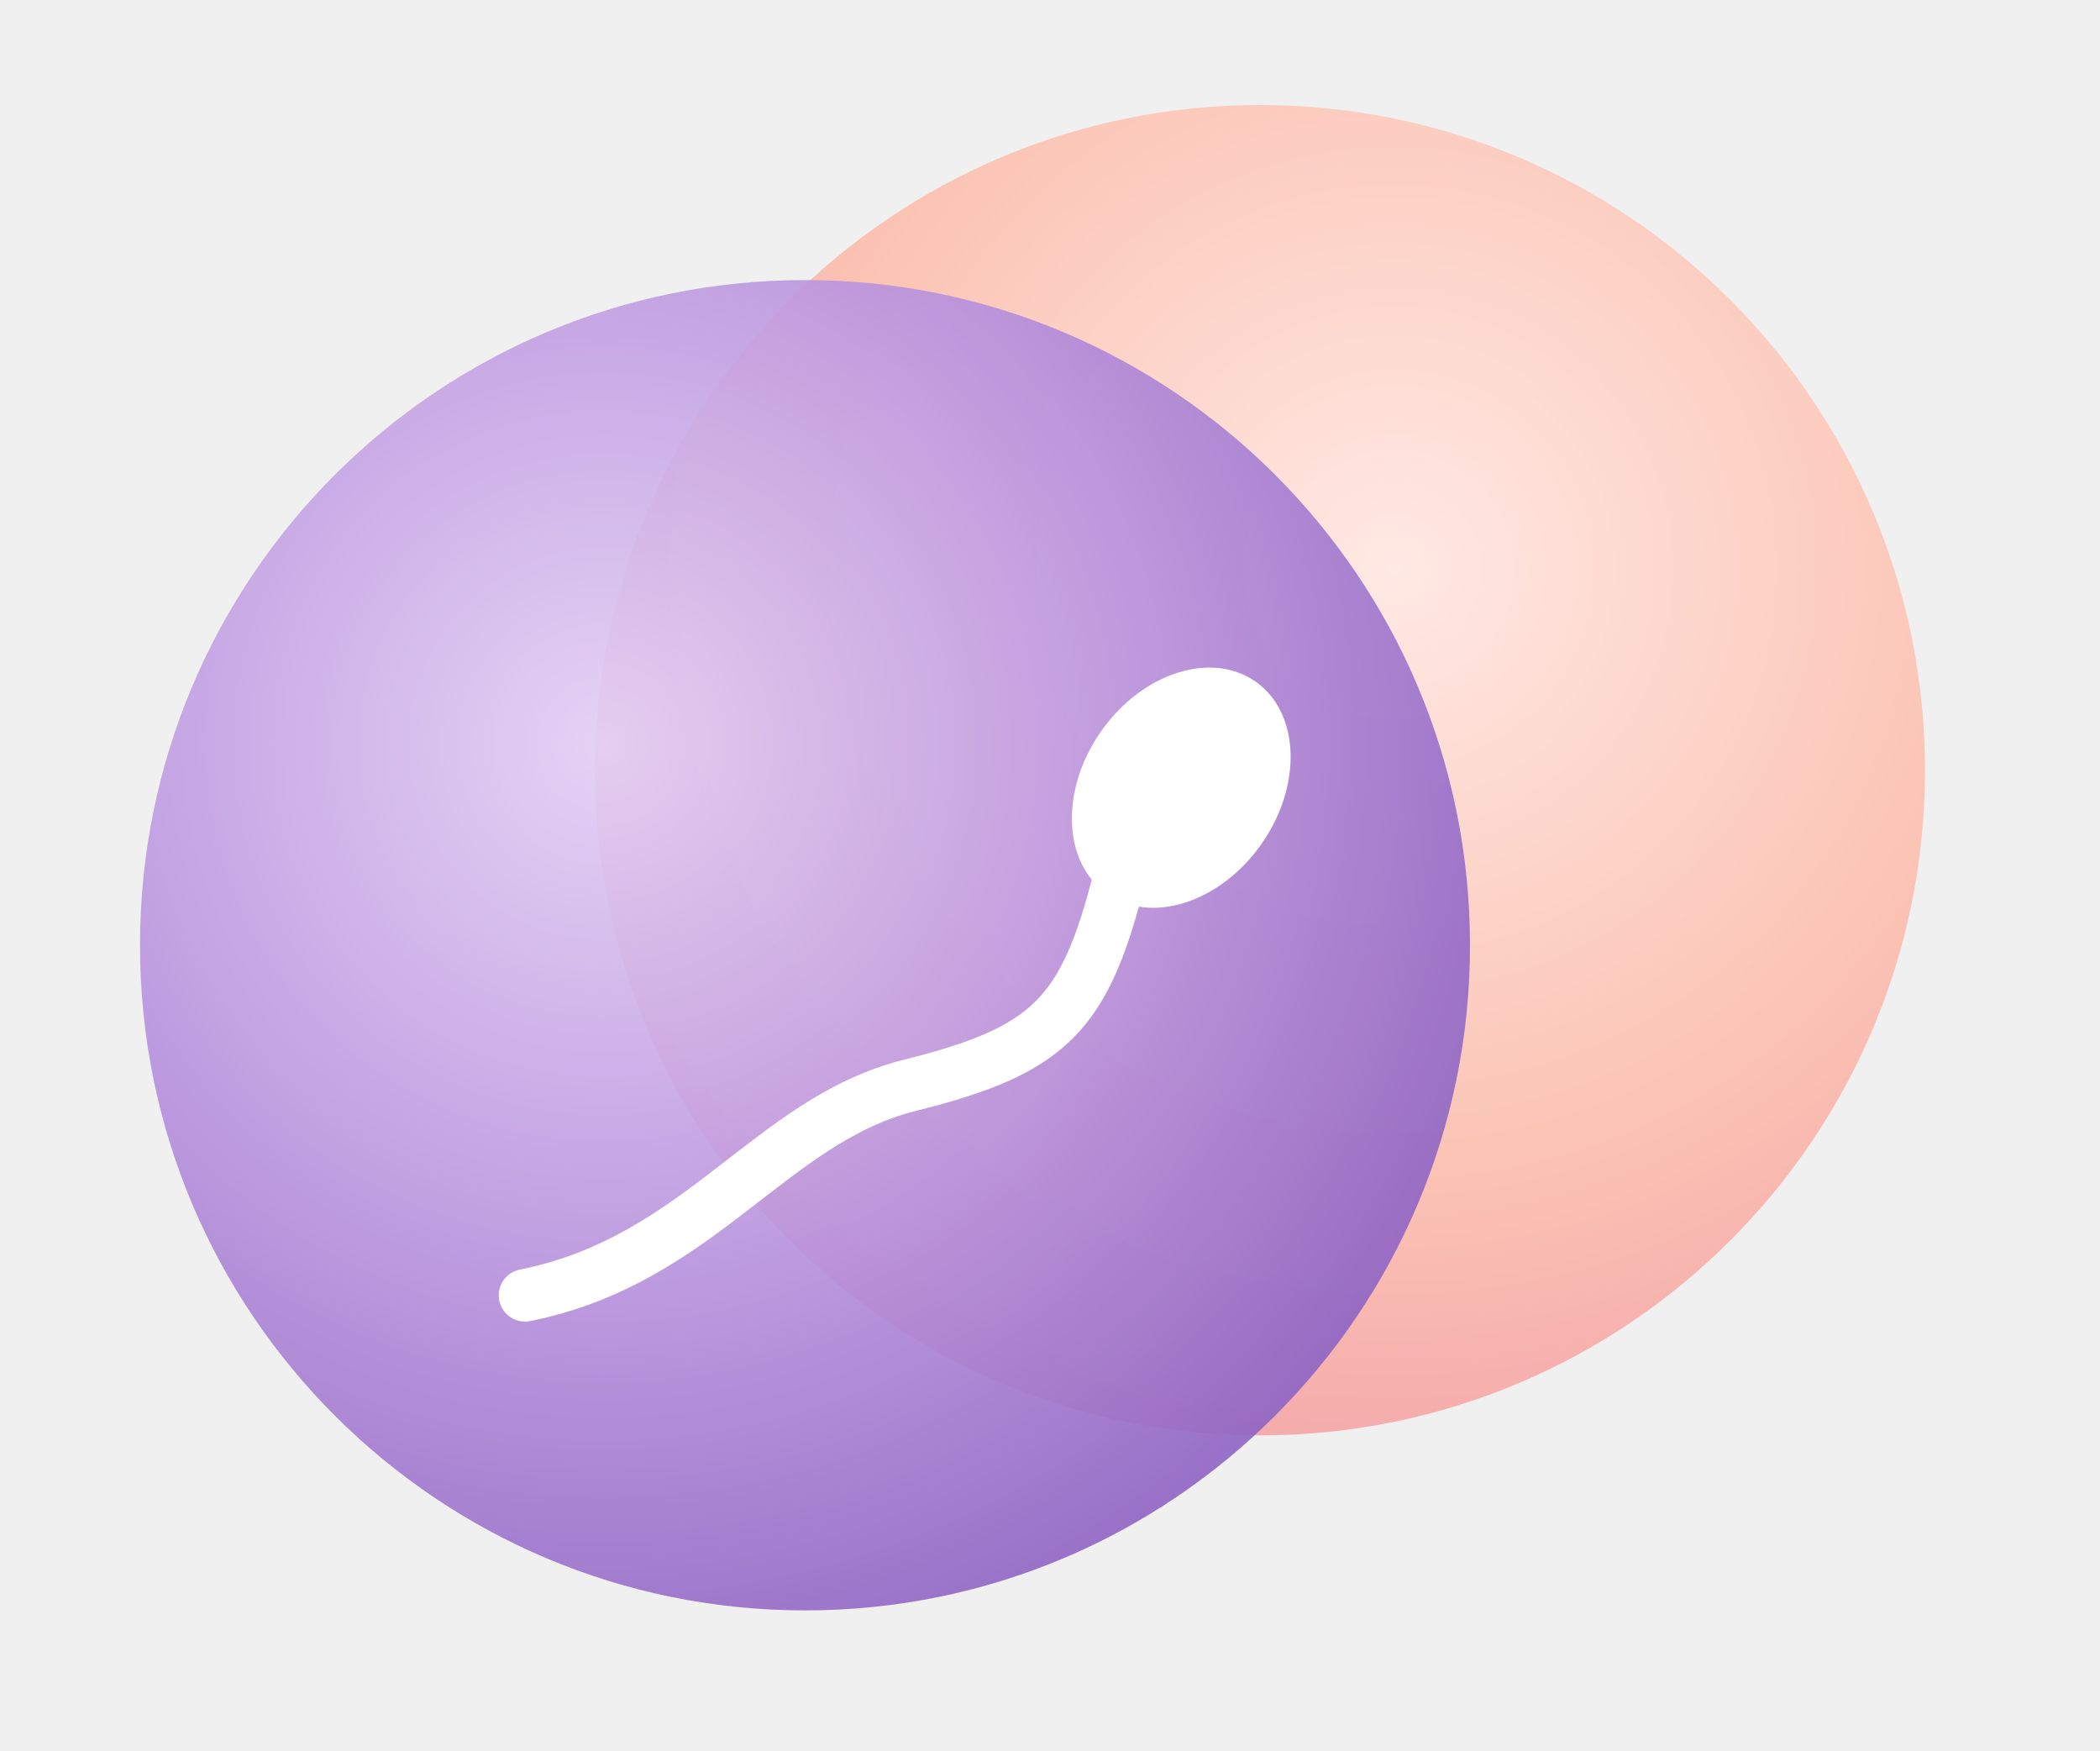
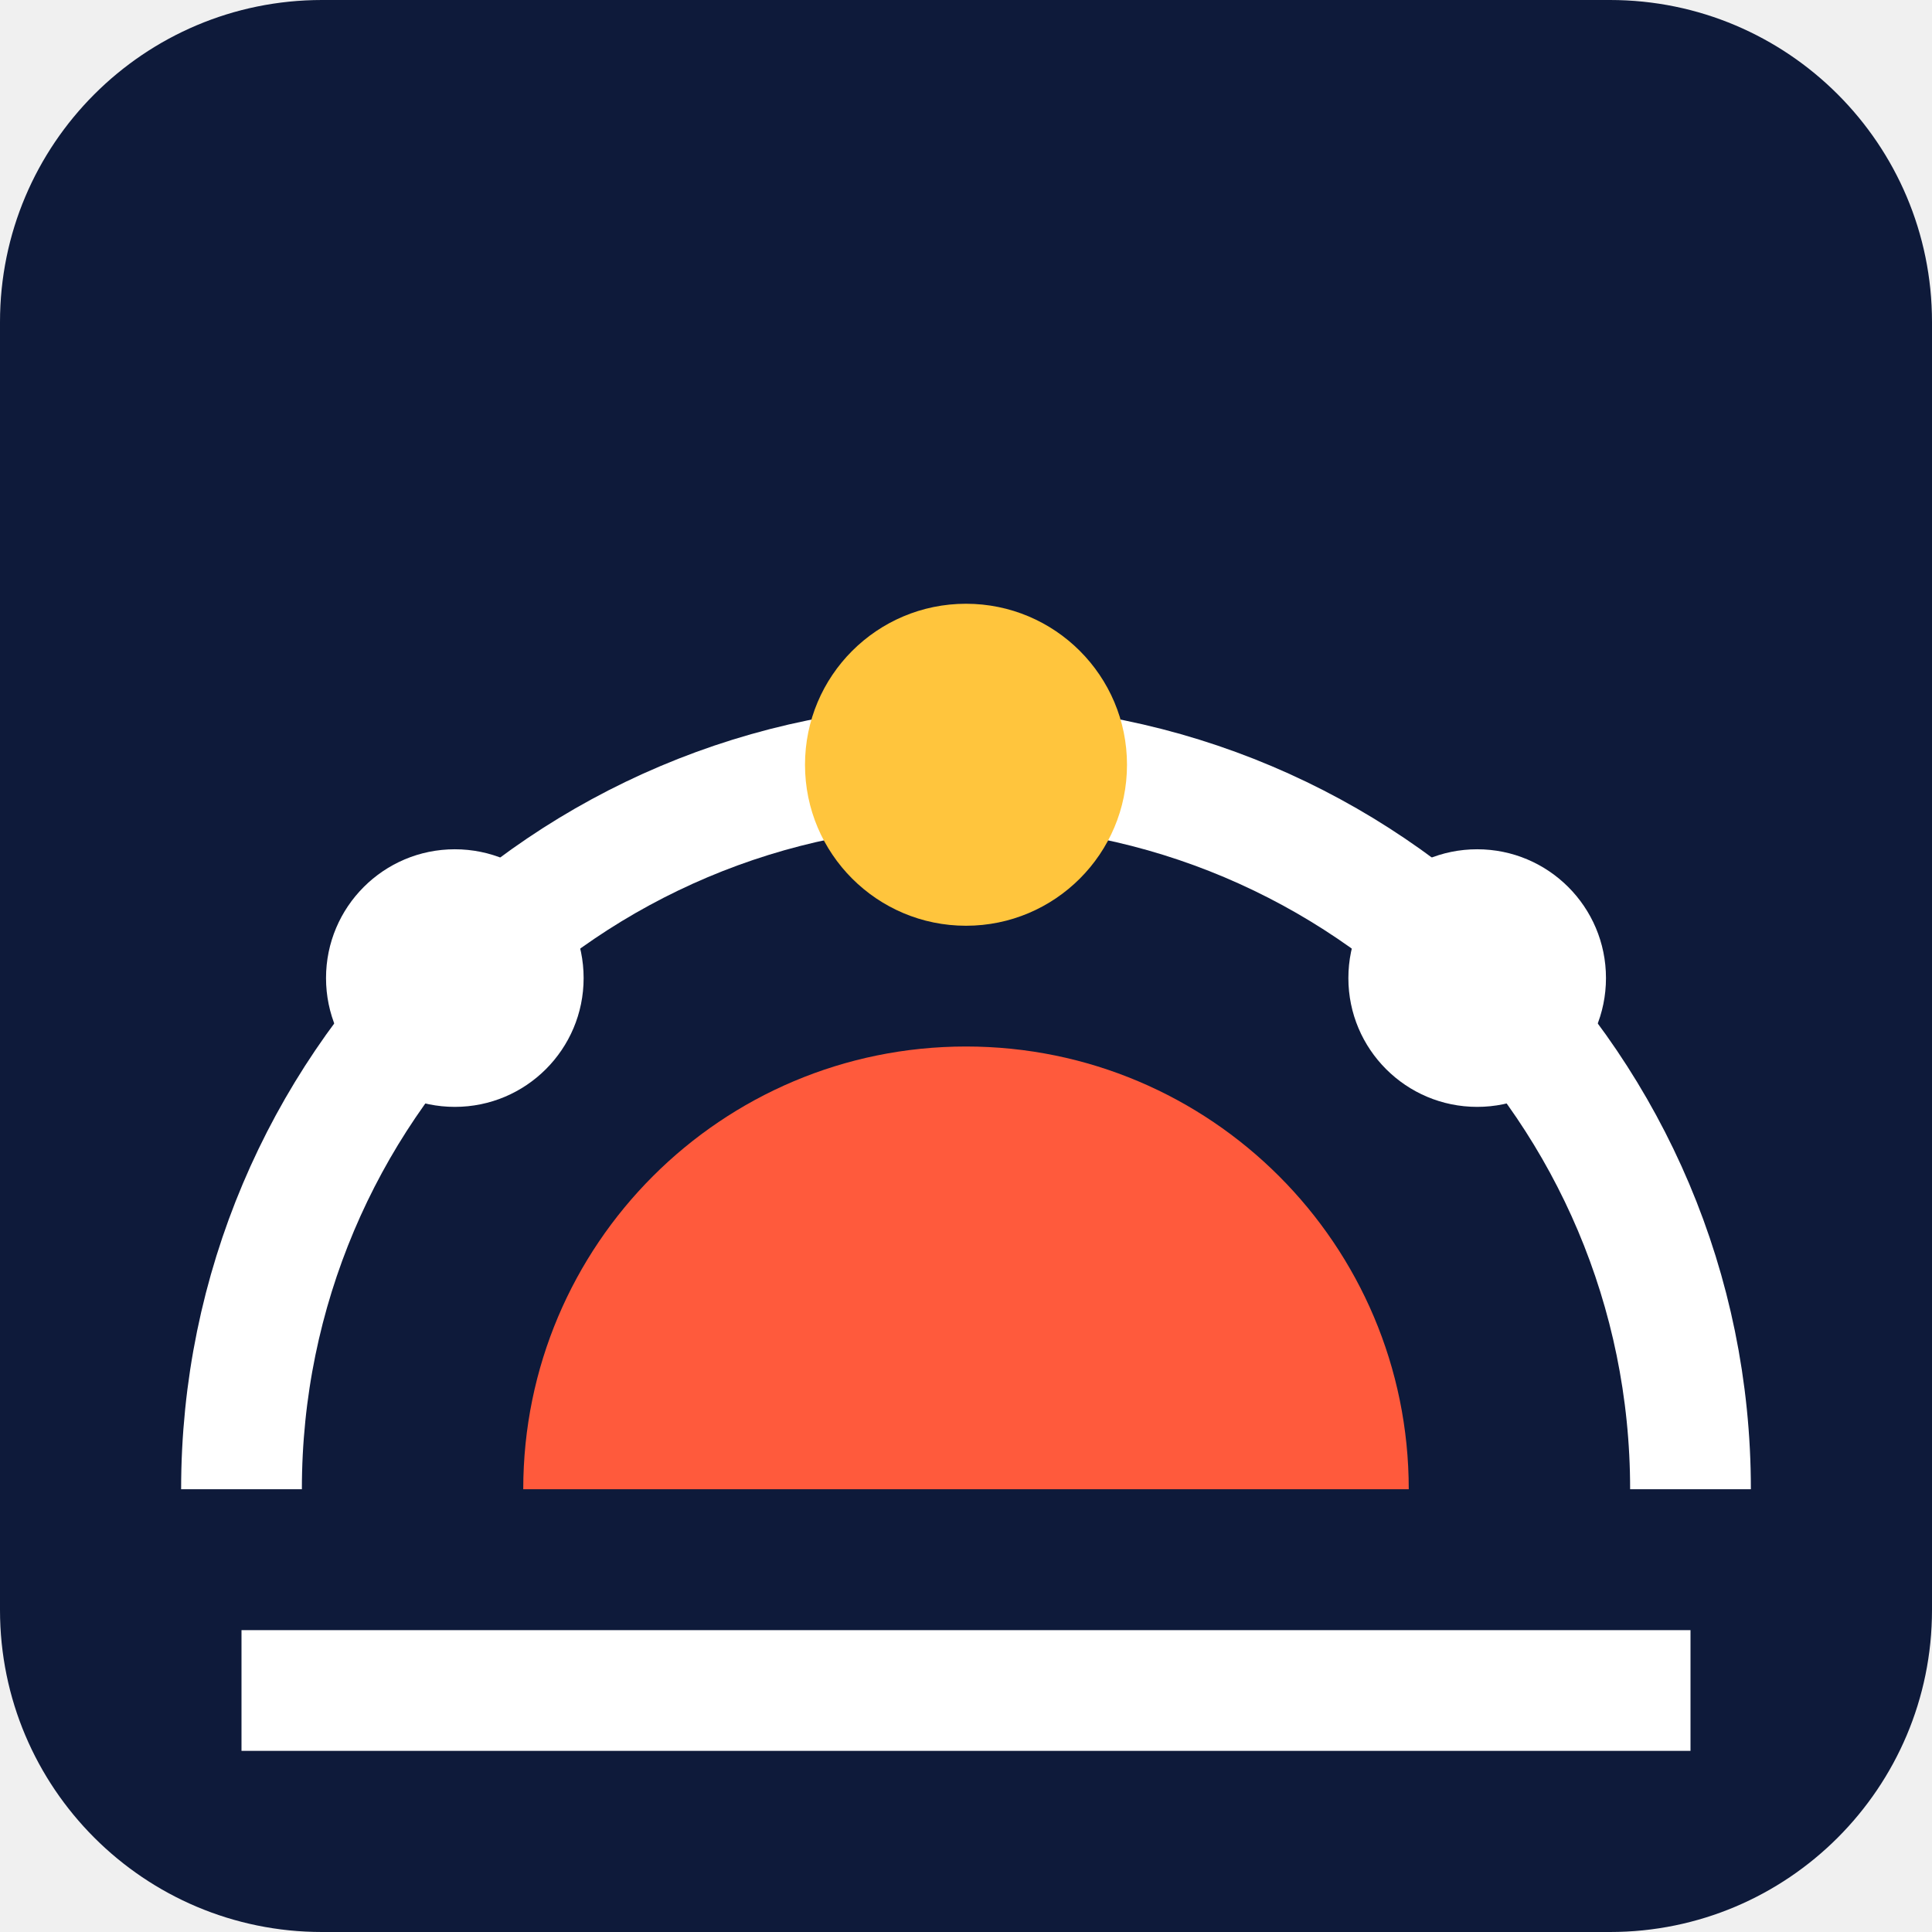
- <svg xmlns="http://www.w3.org/2000/svg" viewBox="0 0 120 100">
-   <defs>
-     <radialGradient id="l" cx="35%" cy="35%" r="75%">
-       <stop offset="0%" stop-color="#E4D0F5" />
-       <stop offset="55%" stop-color="#B892DD" />
-       <stop offset="100%" stop-color="#8A5FC0" />
-     </radialGradient>
-     <radialGradient id="p" cx="60%" cy="35%" r="75%">
-       <stop offset="0%" stop-color="#FFE9E4" />
-       <stop offset="60%" stop-color="#FBC3B4" />
-       <stop offset="100%" stop-color="#F2A0A8" />
-     </radialGradient>
-   </defs>
-   <circle cx="72" cy="44" r="38" fill="url(#p)" />
-   <circle cx="46" cy="54" r="38" fill="url(#l)" opacity="0.92" />
-   <path d="M30 74 C 40 72, 44 64, 52 62 S 62 58, 64 50" fill="none" stroke="#fff" stroke-width="3" stroke-linecap="round" />
-   <ellipse cx="67.5" cy="45" rx="5.6" ry="7.4" transform="rotate(35 67.5 45)" fill="#fff" />
+ <svg xmlns="http://www.w3.org/2000/svg" viewBox="0 0 48 48">
+   <rect width="48" height="48" rx="8" fill="#0E1A3A" />
+   <path d="M13 37a11 11 0 0 1 22 0Z" fill="#FF5A3C" />
+   <path d="M6 37a18 18 0 0 1 36 0M6 42h36" stroke="#fff" stroke-width="3" fill="none" />
+   <circle cx="11.3" cy="24.3" r="3.2" fill="#fff" />
+   <circle cx="36.7" cy="24.3" r="3.2" fill="#fff" />
+   <circle cx="24" cy="19" r="4" fill="#FFC53D" />
</svg>
